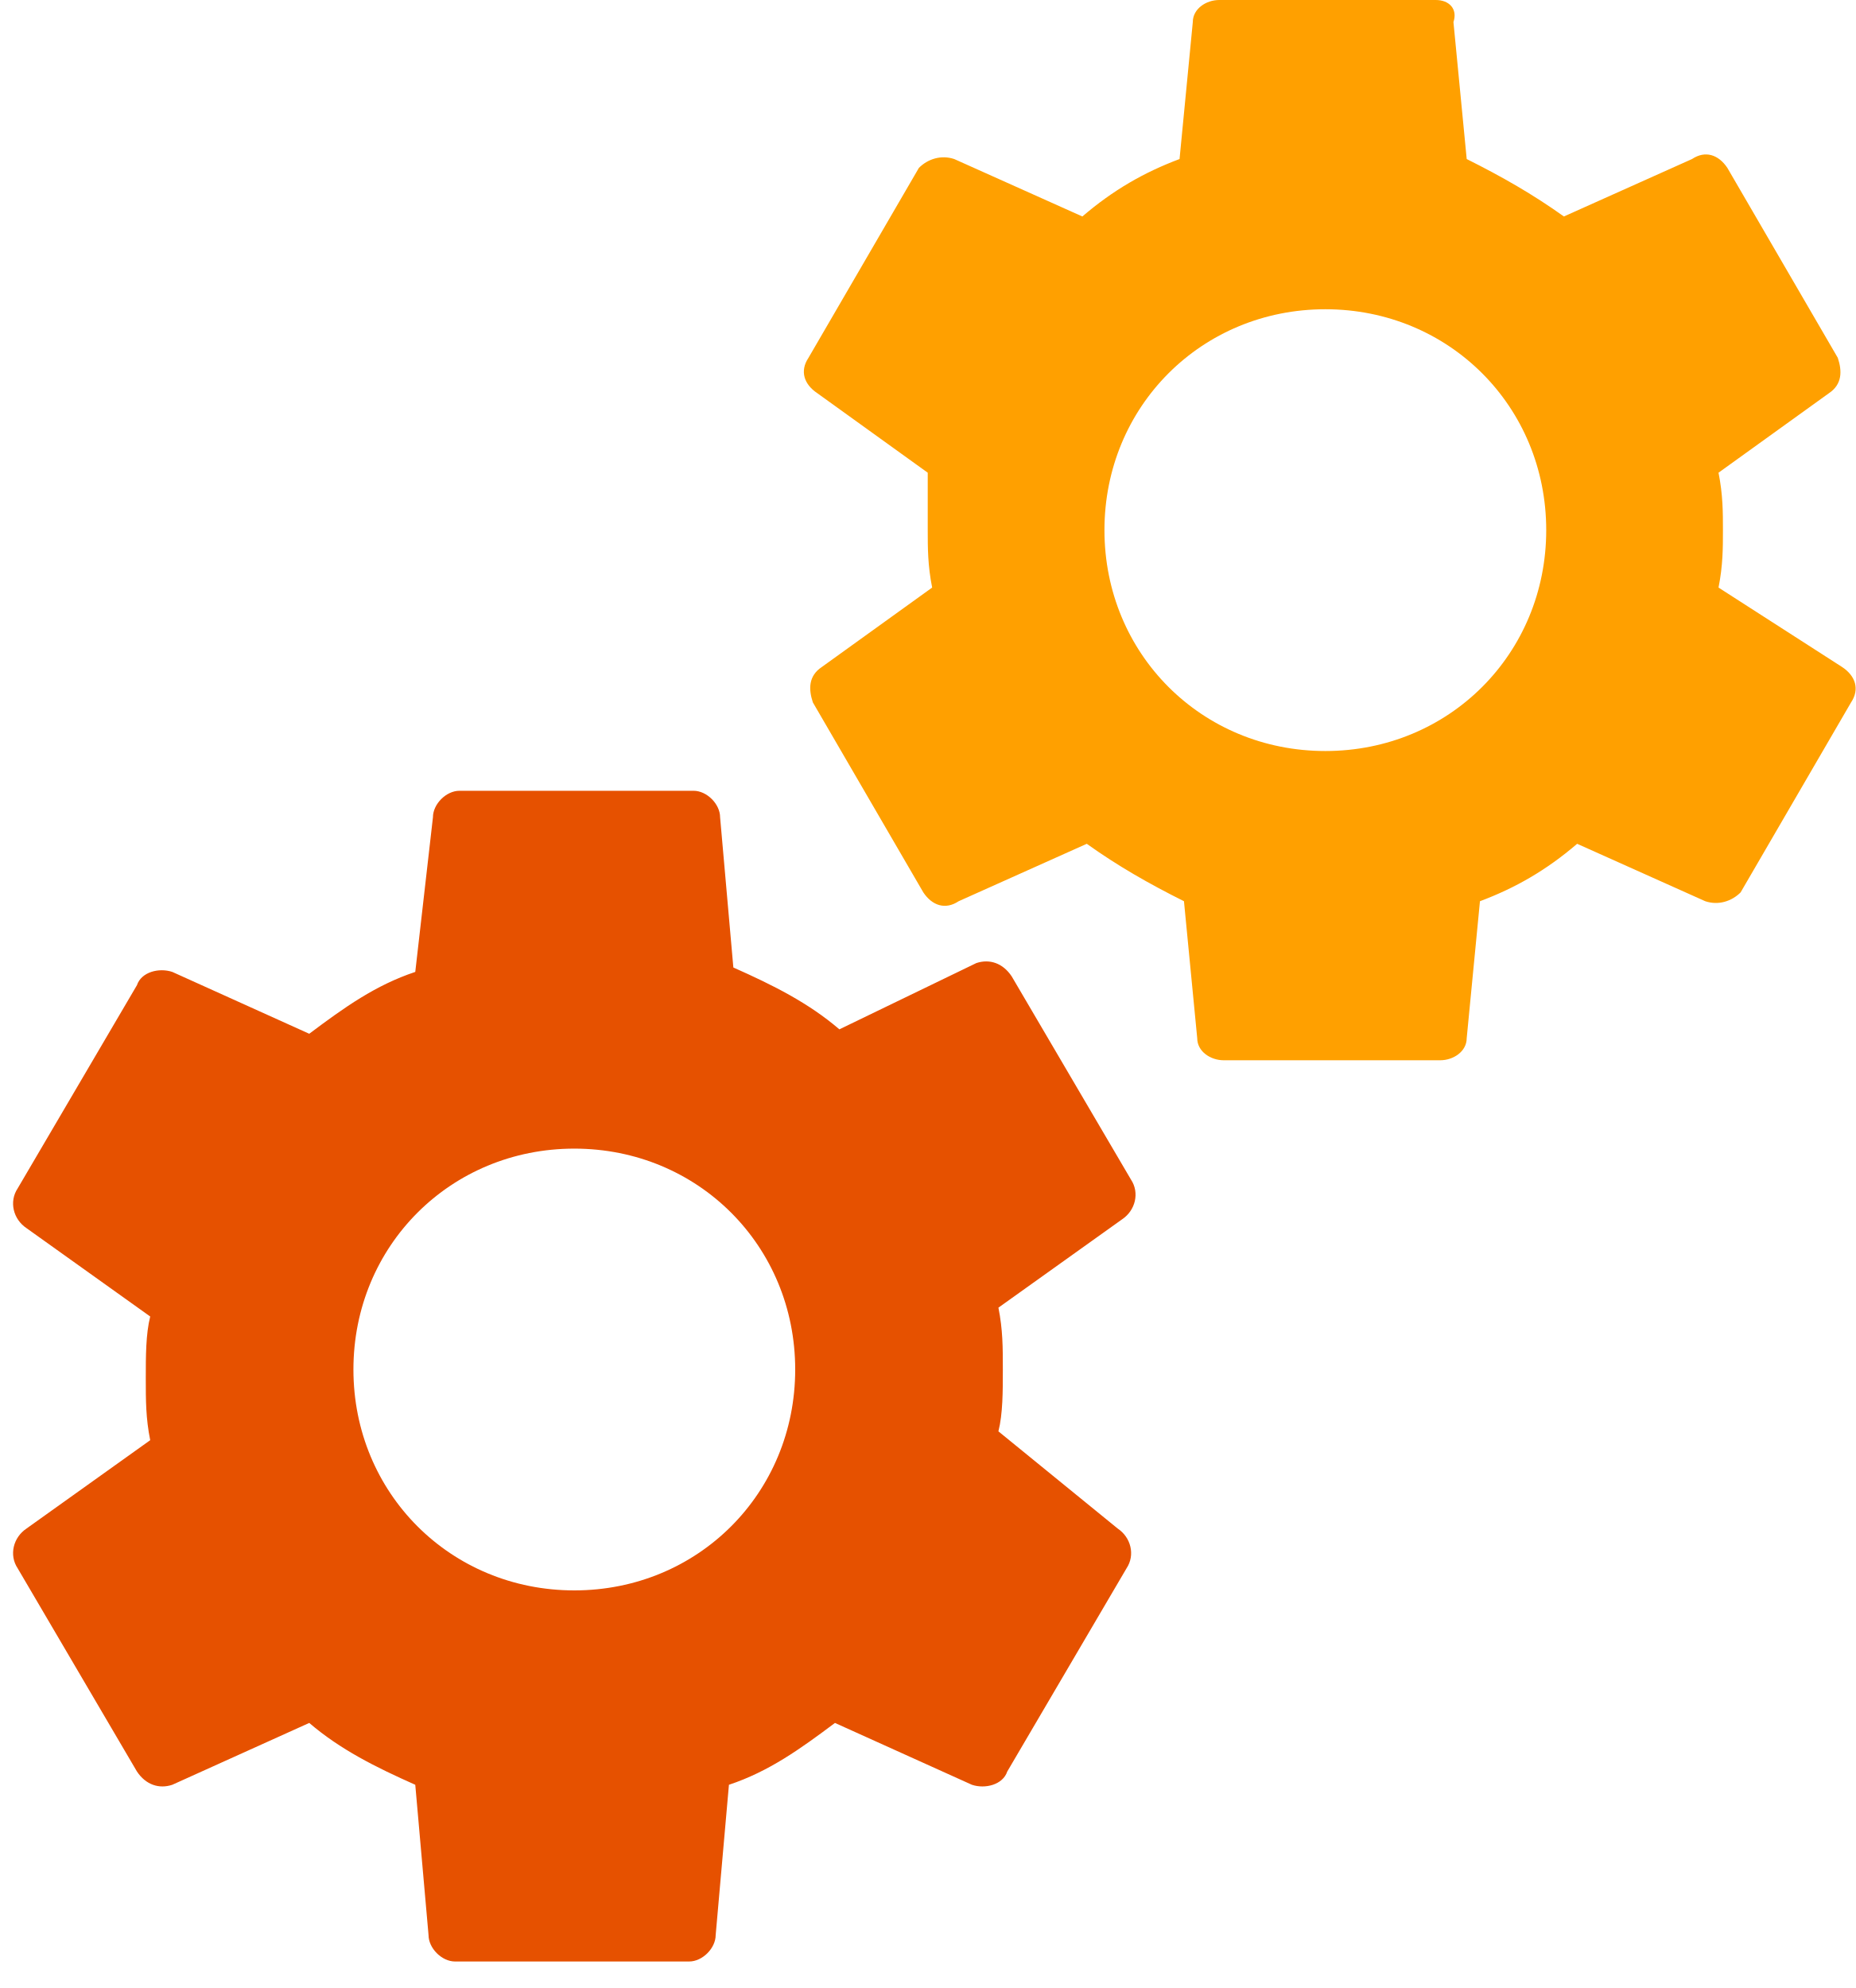
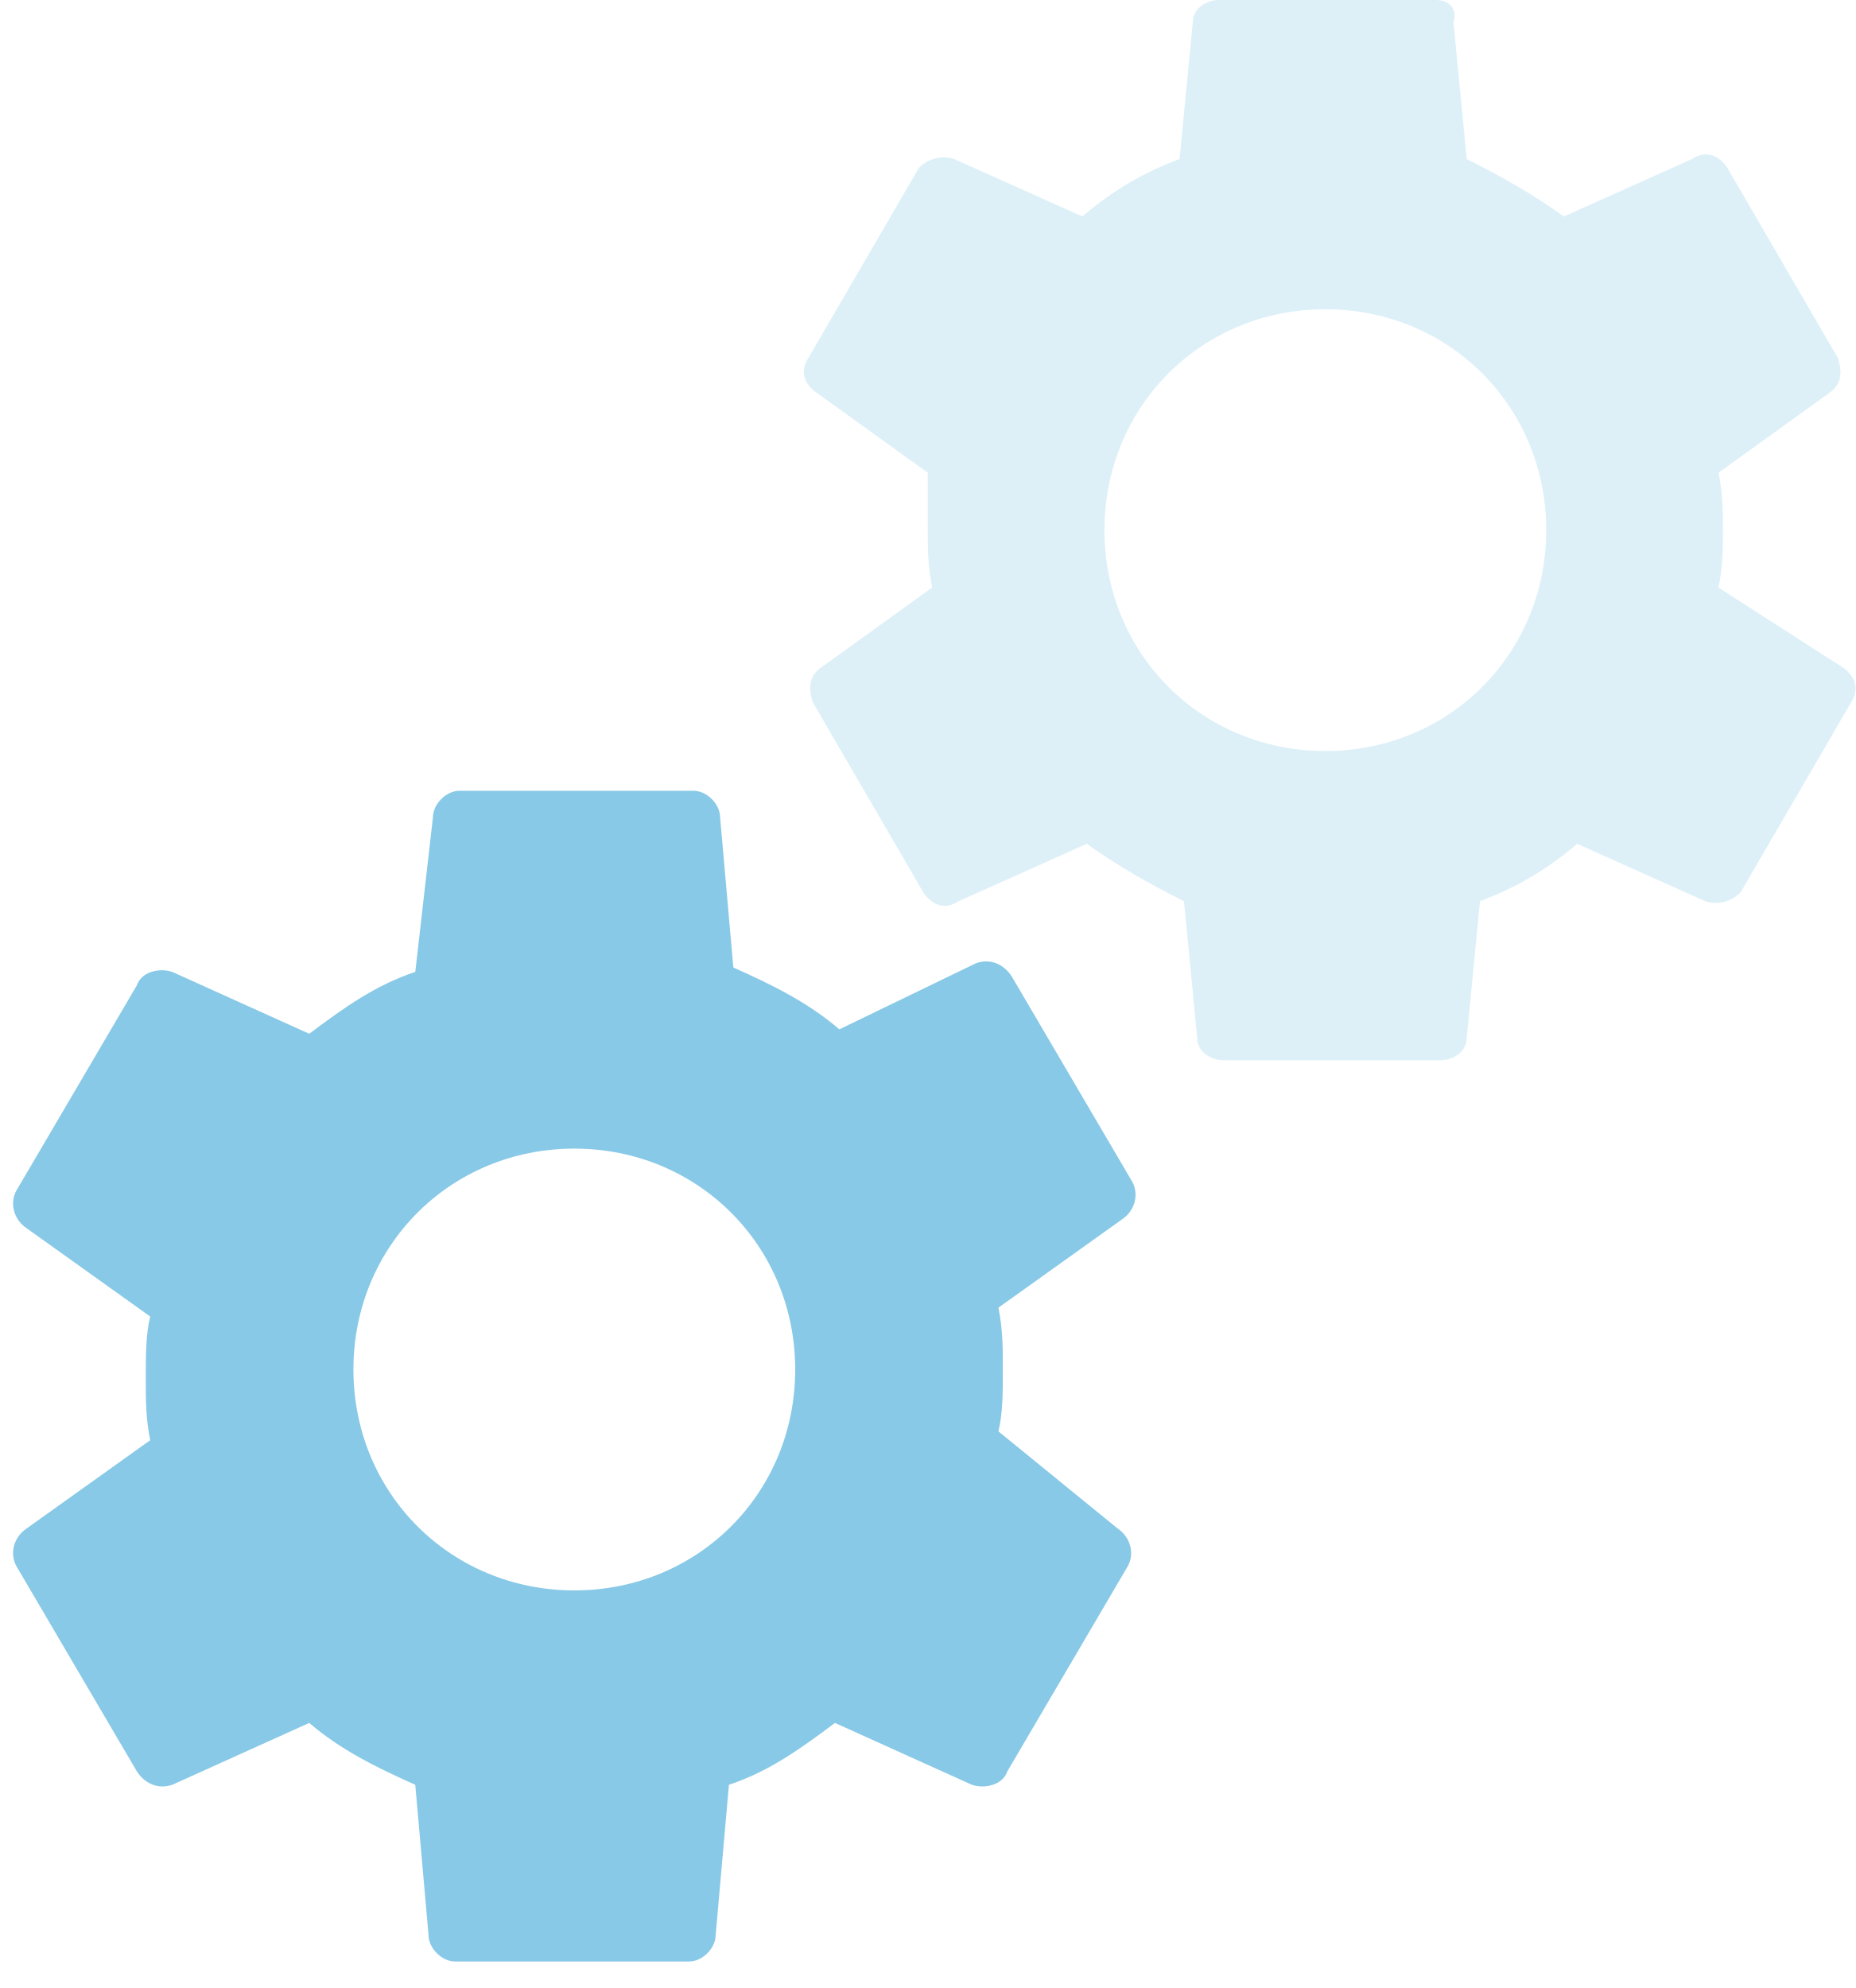
<svg xmlns="http://www.w3.org/2000/svg" width="42px" height="45px" viewBox="0 0 42 45" version="1.1">
  <defs />
  <g id="Page-1" stroke="none" stroke-width="1" fill="none" fill-rule="evenodd">
    <g id="services">
-       <path d="M22.6,32.4 C22.7,32 22.7,31.5 22.7,31 C22.7,30.5 22.7,30.1 22.6,29.6 L25.4,27.6 C25.7,27.4 25.8,27 25.6,26.7 L22.9,22.1 C22.7,21.8 22.4,21.7 22.1,21.8 L19,23.3 C18.3,22.7 17.5,22.3 16.6,21.9 L16.3,18.5 C16.3,18.2 16,17.9 15.7,17.9 L10.4,17.9 C10.1,17.9 9.8,18.2 9.8,18.5 L9.4,22 C8.5,22.3 7.8,22.8 7,23.4 L3.9,22 C3.6,21.9 3.2,22 3.1,22.3 L0.4,26.9 C0.2,27.2 0.3,27.6 0.6,27.8 L3.4,29.8 C3.3,30.2 3.3,30.7 3.3,31.2 C3.3,31.7 3.3,32.1 3.4,32.6 L0.6,34.6 C0.3,34.8 0.2,35.2 0.4,35.5 L3.1,40.1 C3.3,40.4 3.6,40.5 3.9,40.4 L7,39 C7.7,39.6 8.5,40 9.4,40.4 L9.7,43.8 C9.7,44.1 10,44.4 10.3,44.4 L15.6,44.4 C15.9,44.4 16.2,44.1 16.2,43.8 L16.5,40.4 C17.4,40.1 18.1,39.6 18.9,39 L22,40.4 C22.3,40.5 22.7,40.4 22.8,40.1 L25.5,35.5 C25.7,35.2 25.6,34.8 25.3,34.6 L22.6,32.4 L22.6,32.4 Z M13,36 C10.2,36 8,33.8 8,31 C8,28.2 10.2,26 13,26 C15.8,26 18,28.2 18,31 C18,33.8 15.8,36 13,36 L13,36 Z" id="Shape" fill="#E65100" />
-       <path d="M38.9,13.3 C39,12.8 39,12.4 39,12 C39,11.6 39,11.2 38.9,10.7 L41.4,8.9 C41.7,8.7 41.7,8.4 41.6,8.1 L39.1,3.8 C38.9,3.5 38.6,3.4 38.3,3.6 L35.4,4.9 C34.7,4.4 34,4 33.2,3.6 L32.9,0.5 C33,0.2 32.8,0 32.5,0 L27.6,0 C27.3,0 27,0.2 27,0.5 L26.7,3.6 C25.9,3.9 25.2,4.3 24.5,4.9 L21.6,3.6 C21.3,3.5 21,3.6 20.8,3.8 L18.3,8.1 C18.1,8.4 18.2,8.7 18.5,8.9 L21,10.7 L21,12 C21,12.4 21,12.8 21.1,13.3 L18.6,15.1 C18.3,15.3 18.3,15.6 18.4,15.9 L20.9,20.2 C21.1,20.5 21.4,20.6 21.7,20.4 L24.6,19.1 C25.3,19.6 26,20 26.8,20.4 L27.1,23.5 C27.1,23.8 27.4,24 27.7,24 L32.6,24 C32.9,24 33.2,23.8 33.2,23.5 L33.5,20.4 C34.3,20.1 35,19.7 35.7,19.1 L38.6,20.4 C38.9,20.5 39.2,20.4 39.4,20.2 L41.9,15.9 C42.1,15.6 42,15.3 41.7,15.1 L38.9,13.3 L38.9,13.3 Z M30,17 C27.2,17 25,14.8 25,12 C25,9.2 27.2,7 30,7 C32.8,7 35,9.2 35,12 C35,14.8 32.8,17 30,17 L30,17 Z" id="Shape" fill="#FFA000" />
+       <path d="M22.6,32.4 C22.7,32 22.7,31.5 22.7,31 C22.7,30.5 22.7,30.1 22.6,29.6 L25.4,27.6 C25.7,27.4 25.8,27 25.6,26.7 L22.9,22.1 C22.7,21.8 22.4,21.7 22.1,21.8 L19,23.3 C18.3,22.7 17.5,22.3 16.6,21.9 L16.3,18.5 C16.3,18.2 16,17.9 15.7,17.9 L10.4,17.9 C10.1,17.9 9.8,18.2 9.8,18.5 L9.4,22 C8.5,22.3 7.8,22.8 7,23.4 L3.9,22 C3.6,21.9 3.2,22 3.1,22.3 L0.4,26.9 C0.2,27.2 0.3,27.6 0.6,27.8 L3.4,29.8 C3.3,30.2 3.3,30.7 3.3,31.2 C3.3,31.7 3.3,32.1 3.4,32.6 L0.6,34.6 C0.3,34.8 0.2,35.2 0.4,35.5 L3.1,40.1 C3.3,40.4 3.6,40.5 3.9,40.4 L7,39 C7.7,39.6 8.5,40 9.4,40.4 L9.7,43.8 C9.7,44.1 10,44.4 10.3,44.4 L15.6,44.4 C15.9,44.4 16.2,44.1 16.2,43.8 L16.5,40.4 C17.4,40.1 18.1,39.6 18.9,39 L22,40.4 C22.3,40.5 22.7,40.4 22.8,40.1 L25.5,35.5 C25.7,35.2 25.6,34.8 25.3,34.6 L22.6,32.4 L22.6,32.4 Z M13,36 C10.2,36 8,33.8 8,31 C8,28.2 10.2,26 13,26 C15.8,26 18,28.2 18,31 C18,33.8 15.8,36 13,36 L13,36 Z" id="Shape" fill="#88C9E7" />
+       <path d="M38.9,13.3 C39,12.8 39,12.4 39,12 C39,11.6 39,11.2 38.9,10.7 L41.4,8.9 C41.7,8.7 41.7,8.4 41.6,8.1 L39.1,3.8 C38.9,3.5 38.6,3.4 38.3,3.6 L35.4,4.9 C34.7,4.4 34,4 33.2,3.6 L32.9,0.5 C33,0.2 32.8,0 32.5,0 L27.6,0 C27.3,0 27,0.2 27,0.5 L26.7,3.6 C25.9,3.9 25.2,4.3 24.5,4.9 L21.6,3.6 C21.3,3.5 21,3.6 20.8,3.8 L18.3,8.1 C18.1,8.4 18.2,8.7 18.5,8.9 L21,10.7 L21,12 C21,12.4 21,12.8 21.1,13.3 L18.6,15.1 C18.3,15.3 18.3,15.6 18.4,15.9 L20.9,20.2 C21.1,20.5 21.4,20.6 21.7,20.4 L24.6,19.1 C25.3,19.6 26,20 26.8,20.4 L27.1,23.5 C27.1,23.8 27.4,24 27.7,24 L32.6,24 C32.9,24 33.2,23.8 33.2,23.5 L33.5,20.4 C34.3,20.1 35,19.7 35.7,19.1 L38.6,20.4 C38.9,20.5 39.2,20.4 39.4,20.2 L41.9,15.9 C42.1,15.6 42,15.3 41.7,15.1 L38.9,13.3 L38.9,13.3 Z M30,17 C27.2,17 25,14.8 25,12 C25,9.2 27.2,7 30,7 C32.8,7 35,9.2 35,12 C35,14.8 32.8,17 30,17 L30,17 Z" id="Shape" fill="#DDF0F8" />
    </g>
  </g>
</svg>
